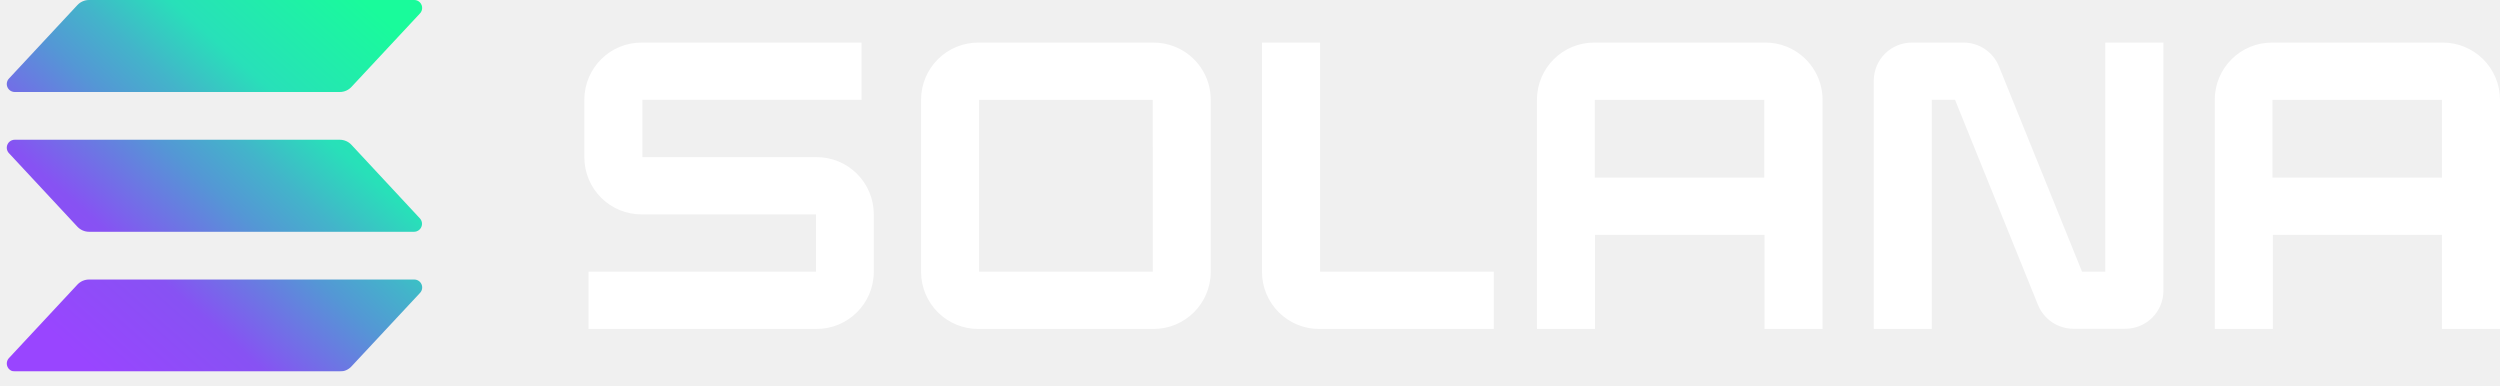
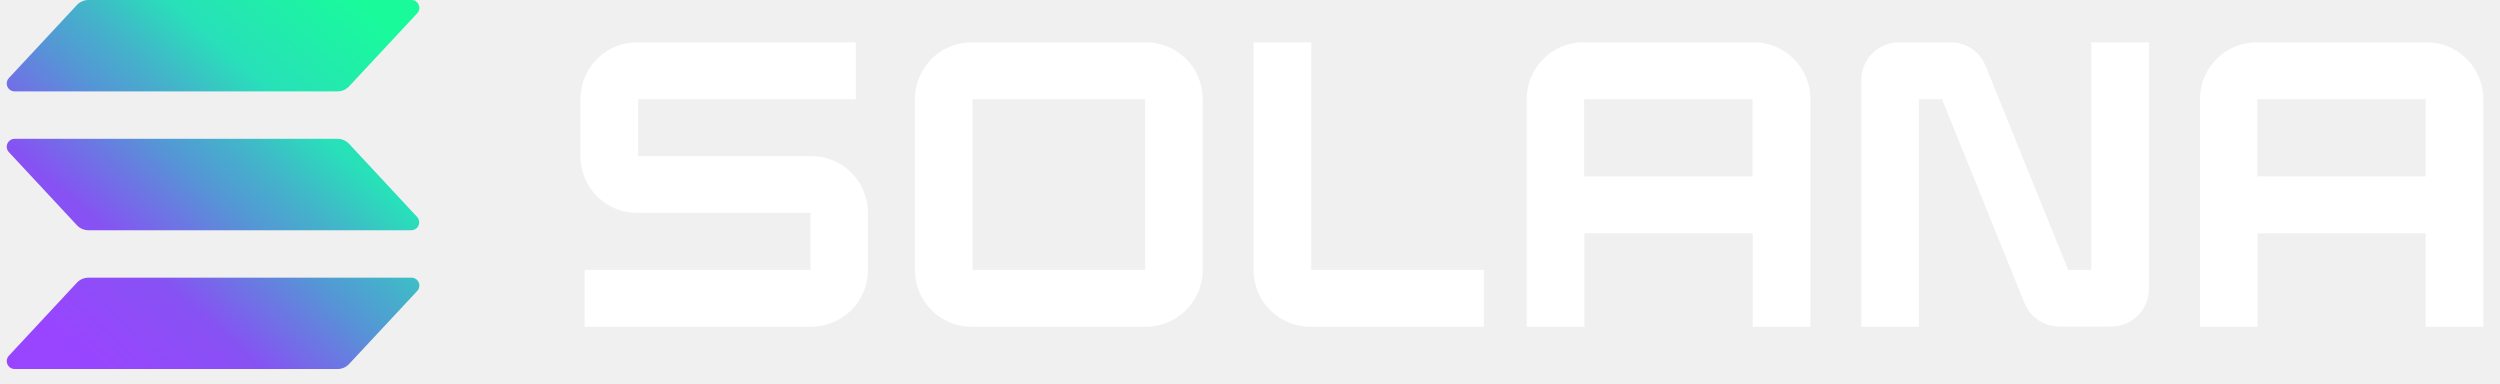
- <svg xmlns="http://www.w3.org/2000/svg" width="149" height="23" viewBox="0 0 149 23" fill="none" role="img" aria-label="Solana">
-   <mask id="kw92m5ht" width="149" height="23" x="0" y="0" maskUnits="userSpaceOnUse" style="mask-type:luminance">
-     <path fill="#fff" d="M0 0h149v22.142H0V0Z" />
+ <svg xmlns="http://www.w3.org/2000/svg" width="150" height="23" viewBox="0 0 150 23" fill="none" role="img" aria-label="Solana">
+   <mask id="kw92m5ht" width="150" height="23" x="0" y="0" maskUnits="userSpaceOnUse" style="mask-type:luminance">
+     <path fill="#fff" d="M0 0h150v22.142H0V0Z" />
  </mask>
  <g mask="url(#kw92m5ht)">
    <path fill="url(#pn47x3vj)" d="m25.033 17.458-4.087 4.382a.945.945 0 0 1-.692.302H.879a.476.476 0 0 1-.348-.798l4.082-4.382a.946.946 0 0 1 .692-.302H24.68a.473.473 0 0 1 .353.798Zm-4.087-8.827a.955.955 0 0 0-.692-.302H.879a.475.475 0 0 0-.348.798l4.082 4.385a.956.956 0 0 0 .692.302H24.68a.476.476 0 0 0 .346-.798l-4.08-4.385ZM.879 5.483h19.375a.945.945 0 0 0 .692-.302L25.033.798a.475.475 0 0 0-.09-.724A.473.473 0 0 0 24.68 0H5.305a.946.946 0 0 0-.692.302L.531 4.685a.475.475 0 0 0 .348.798Z" />
    <path fill="#FFFFFF" d="M48.653 9.365H38.288V5.95h13.06V2.538H38.252a3.407 3.407 0 0 0-3.425 3.388v3.46a3.406 3.406 0 0 0 3.425 3.392h10.38v3.414H35.075v3.413h13.578a3.408 3.408 0 0 0 3.425-3.388v-3.46a3.406 3.406 0 0 0-3.425-3.392Zm20.08-6.827H58.33a3.407 3.407 0 0 0-3.434 3.388v10.291a3.405 3.405 0 0 0 3.434 3.389h10.405a3.407 3.407 0 0 0 3.425-3.389V5.926a3.403 3.403 0 0 0-2.12-3.136 3.406 3.406 0 0 0-1.305-.252Zm-.025 13.654H58.354V5.952h10.35l.004 10.24Zm36.468-13.654H95.028a3.407 3.407 0 0 0-3.425 3.388v13.68h3.46v-5.607h10.102v5.607h3.46V5.926a3.413 3.413 0 0 0-2.136-3.143 3.408 3.408 0 0 0-1.313-.246Zm-.025 8.047H95.049V5.951h10.102v4.634Zm40.424-8.047h-10.149a3.406 3.406 0 0 0-3.425 3.388v13.68h3.46v-5.607h10.079v5.607H149V5.926a3.416 3.416 0 0 0-1.011-2.403 3.407 3.407 0 0 0-2.414-.985Zm-.035 8.047h-10.102V5.951h10.102v4.634Zm-20.066 5.607h-1.384l-4.948-12.224a2.274 2.274 0 0 0-2.113-1.43h-3.07a2.27 2.27 0 0 0-2.283 2.26v14.808h3.46V5.95h1.384l4.945 12.225a2.285 2.285 0 0 0 2.122 1.42h3.07a2.27 2.27 0 0 0 2.283-2.26V2.538h-3.466v13.654Zm-46.8-13.654h-3.46v13.68a3.405 3.405 0 0 0 3.438 3.388H89.03v-3.414H78.675V2.538Z" />
  </g>
  <defs>
    <linearGradient id="pn47x3vj" x1="2.494" x2="22.809" y1="22.671" y2="-.233" gradientUnits="userSpaceOnUse">
      <stop offset=".08" stop-color="#9945FF" />
      <stop offset=".3" stop-color="#8752F3" />
      <stop offset=".5" stop-color="#5497D5" />
      <stop offset=".6" stop-color="#43B4CA" />
      <stop offset=".72" stop-color="#28E0B9" />
      <stop offset=".97" stop-color="#19FB9B" />
    </linearGradient>
  </defs>
</svg>
